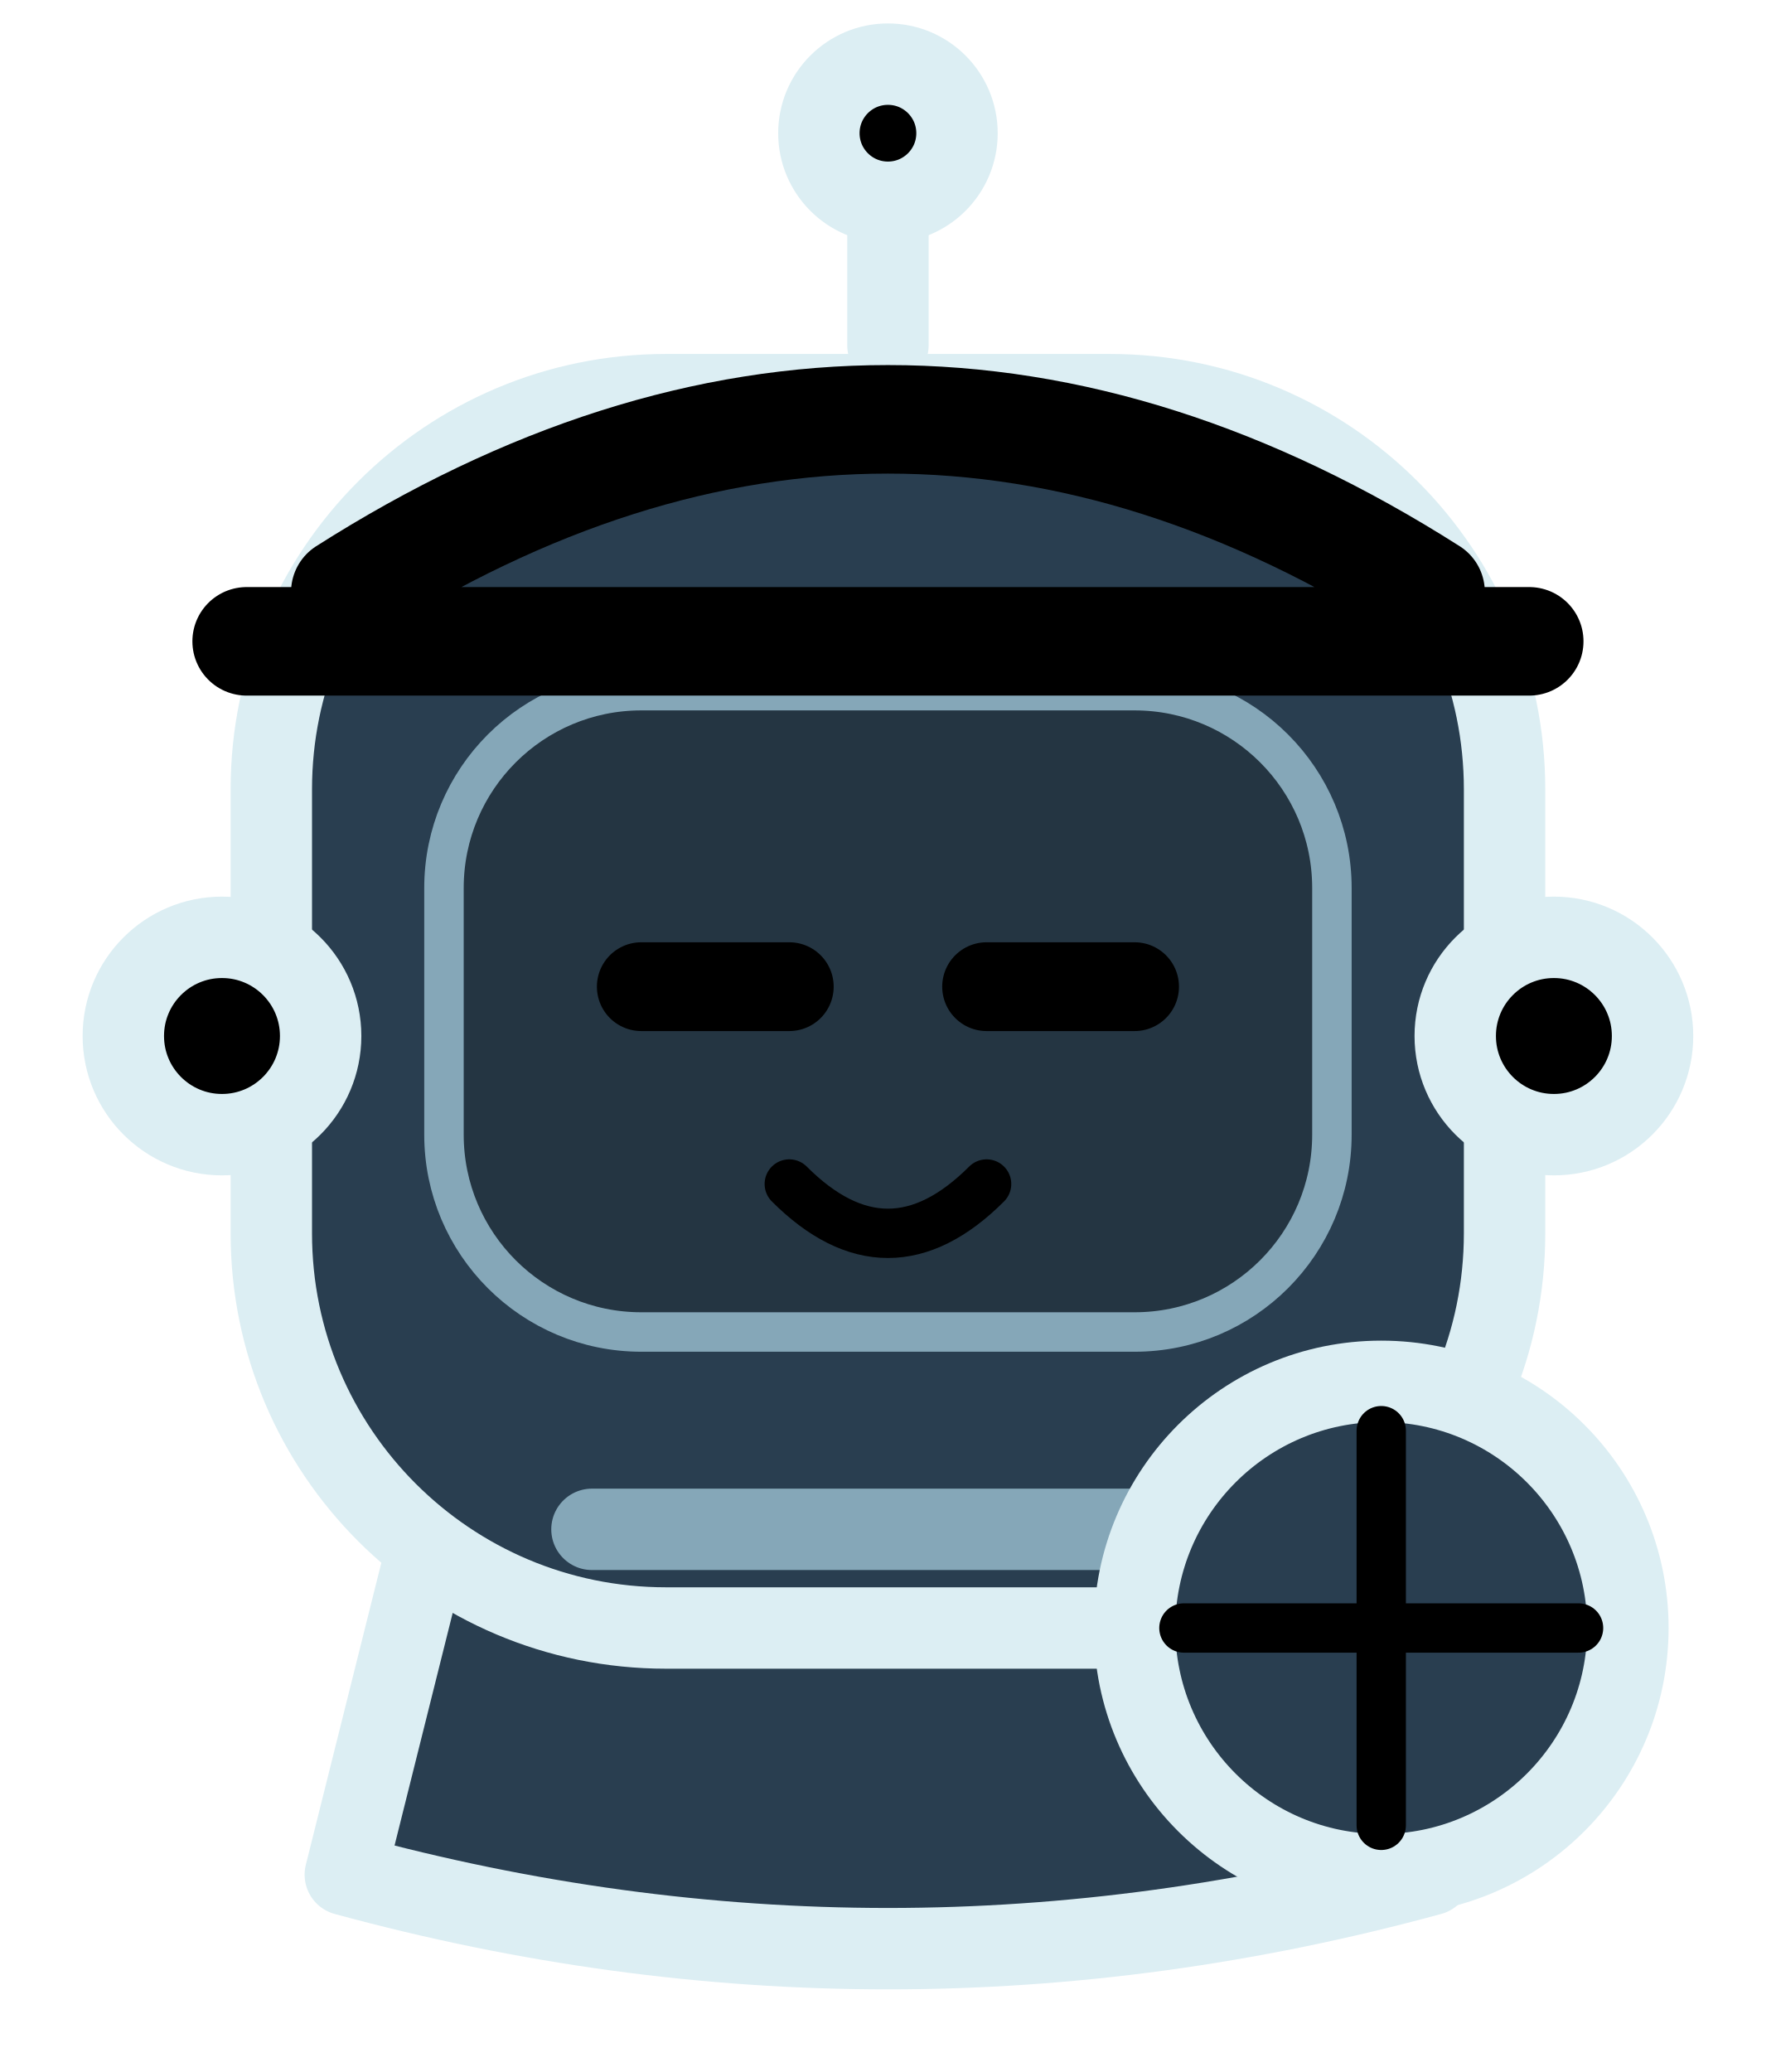
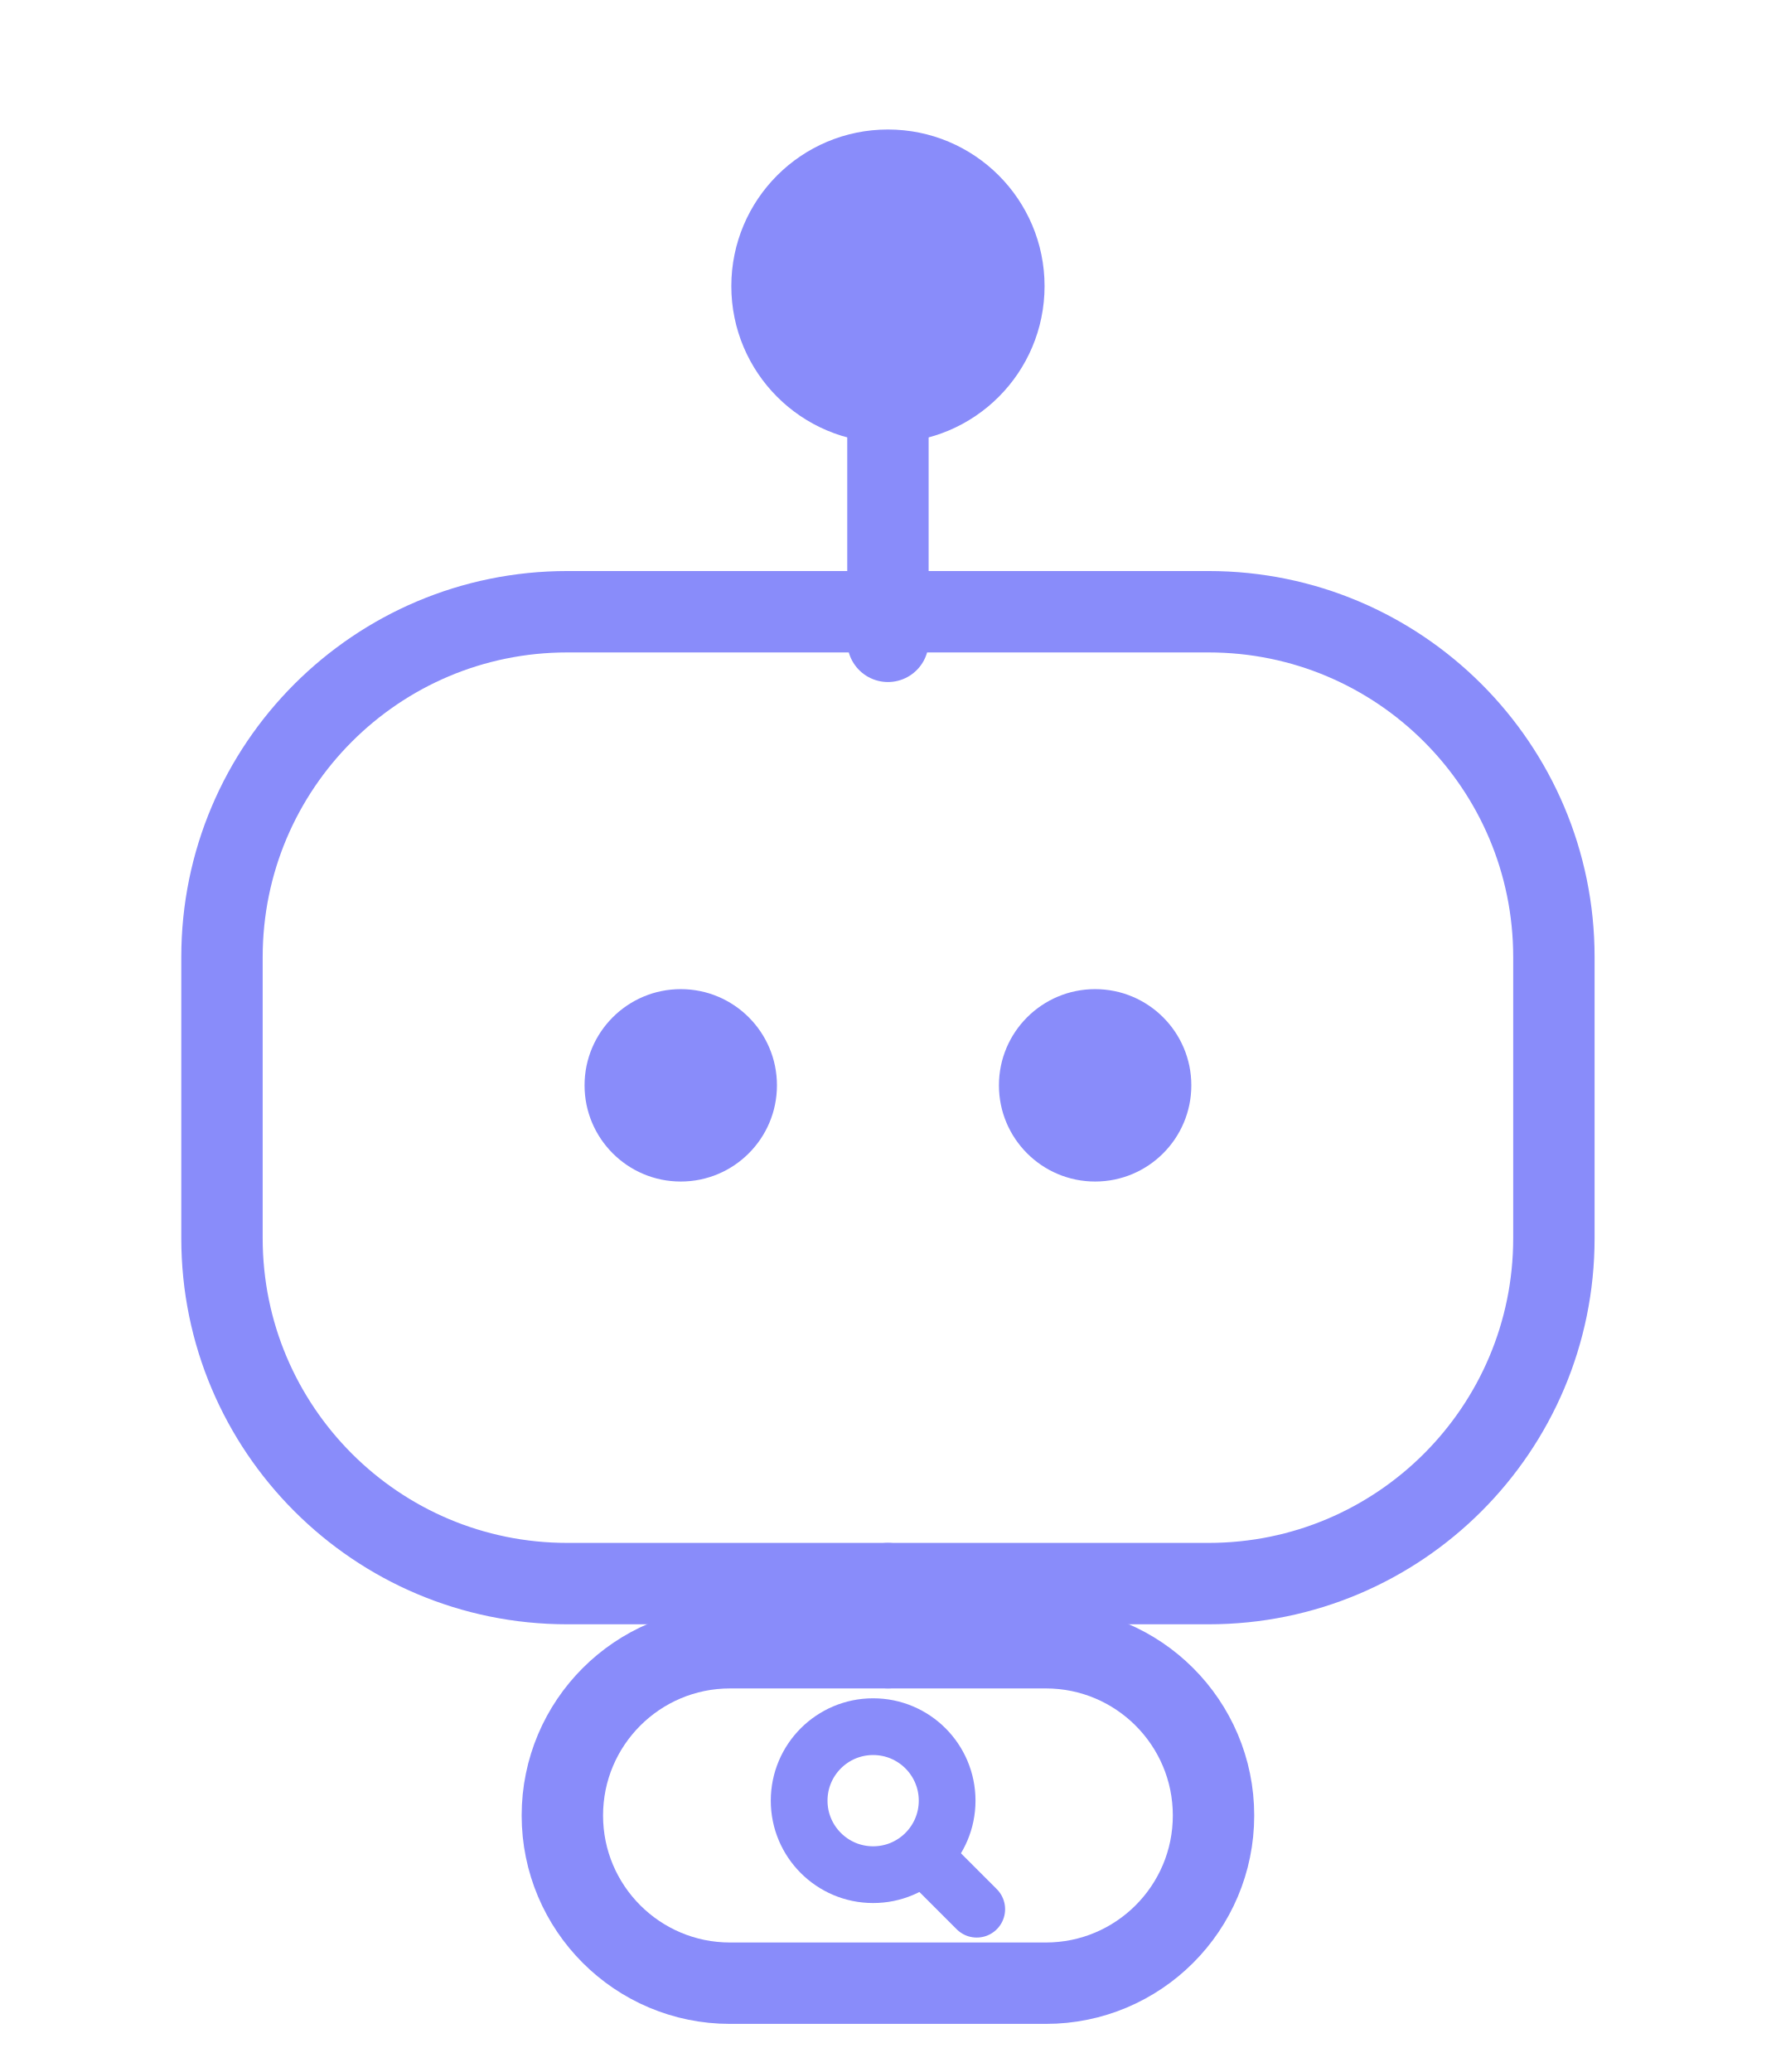
- <svg xmlns="http://www.w3.org/2000/svg" viewBox="0 0 36 42" width="108" height="126" role="img" aria-label="robot-line explore variant 1">
-   <g stroke="#DCEEF3" stroke-width="1.65" stroke-linecap="round" stroke-linejoin="round">
-     <path d="M9 30L7 38Q18 41 29 38L27 30" fill="#293E50" />
-     <rect x="5.5" y="8" width="25" height="25" rx="8" fill="#293E50" />
-     <path d="M18 7V3" />
-     <circle cx="18" cy="2.7" r="1.4" fill="currentColor" />
-     <rect x="9" y="14" width="18" height="13" rx="4" fill="#243542" stroke="#85A7B8" stroke-width=".8" />
-     <path d="M12 31H24" stroke="#85A7B8" />
-     <circle cx="4.5" cy="21" r="2" fill="currentColor" />
-     <circle cx="31.5" cy="21" r="2" fill="currentColor" />
-     <g stroke="currentColor" stroke-width="1.8" stroke-linecap="round" fill="none">
-       <path d="M13 20h3m4 0h3" />
-       <path d="M16 24q2 2 4 0" stroke-width="1" />
+ <svg xmlns="http://www.w3.org/2000/svg" viewBox="0 0 36 42" width="108" height="126" color="#898CFA">
+   <g fill="none" stroke="currentColor" stroke-width="1.65" stroke-linecap="round" stroke-linejoin="round">
+     <path d="M18 13V8" />
+     <circle cx="18" cy="5.8" r="2.35" fill="currentColor" />
+     <rect x="4.5" y="12.4" width="27" height="19.7" rx="7" />
+     <path d="M18 32.1v1.3" />
+     <rect x="11.4" y="33.4" width="13.2" height="6.8" rx="3.4" />
+     <g stroke-width="1.15">
+       <circle cx="17.7" cy="36.5" r="1.5" />
+       <path d="m18.8 37.7 1 1" />
    </g>
-     <path d="M7 12Q18 5 29 12M5 13h26" fill="none" stroke="currentColor" stroke-width="2.2" />
-     <circle cx="28" cy="33" r="5" fill="#293E50" />
-     <path d="M28 29v8m-4-4h8" stroke="currentColor" stroke-width="1" />
+     <g fill="currentColor" stroke="none">
+       <circle cx="13.8" cy="22" r="1.95" />
+       <circle cx="22.2" cy="22" r="1.95" />
+     </g>
  </g>
</svg>
